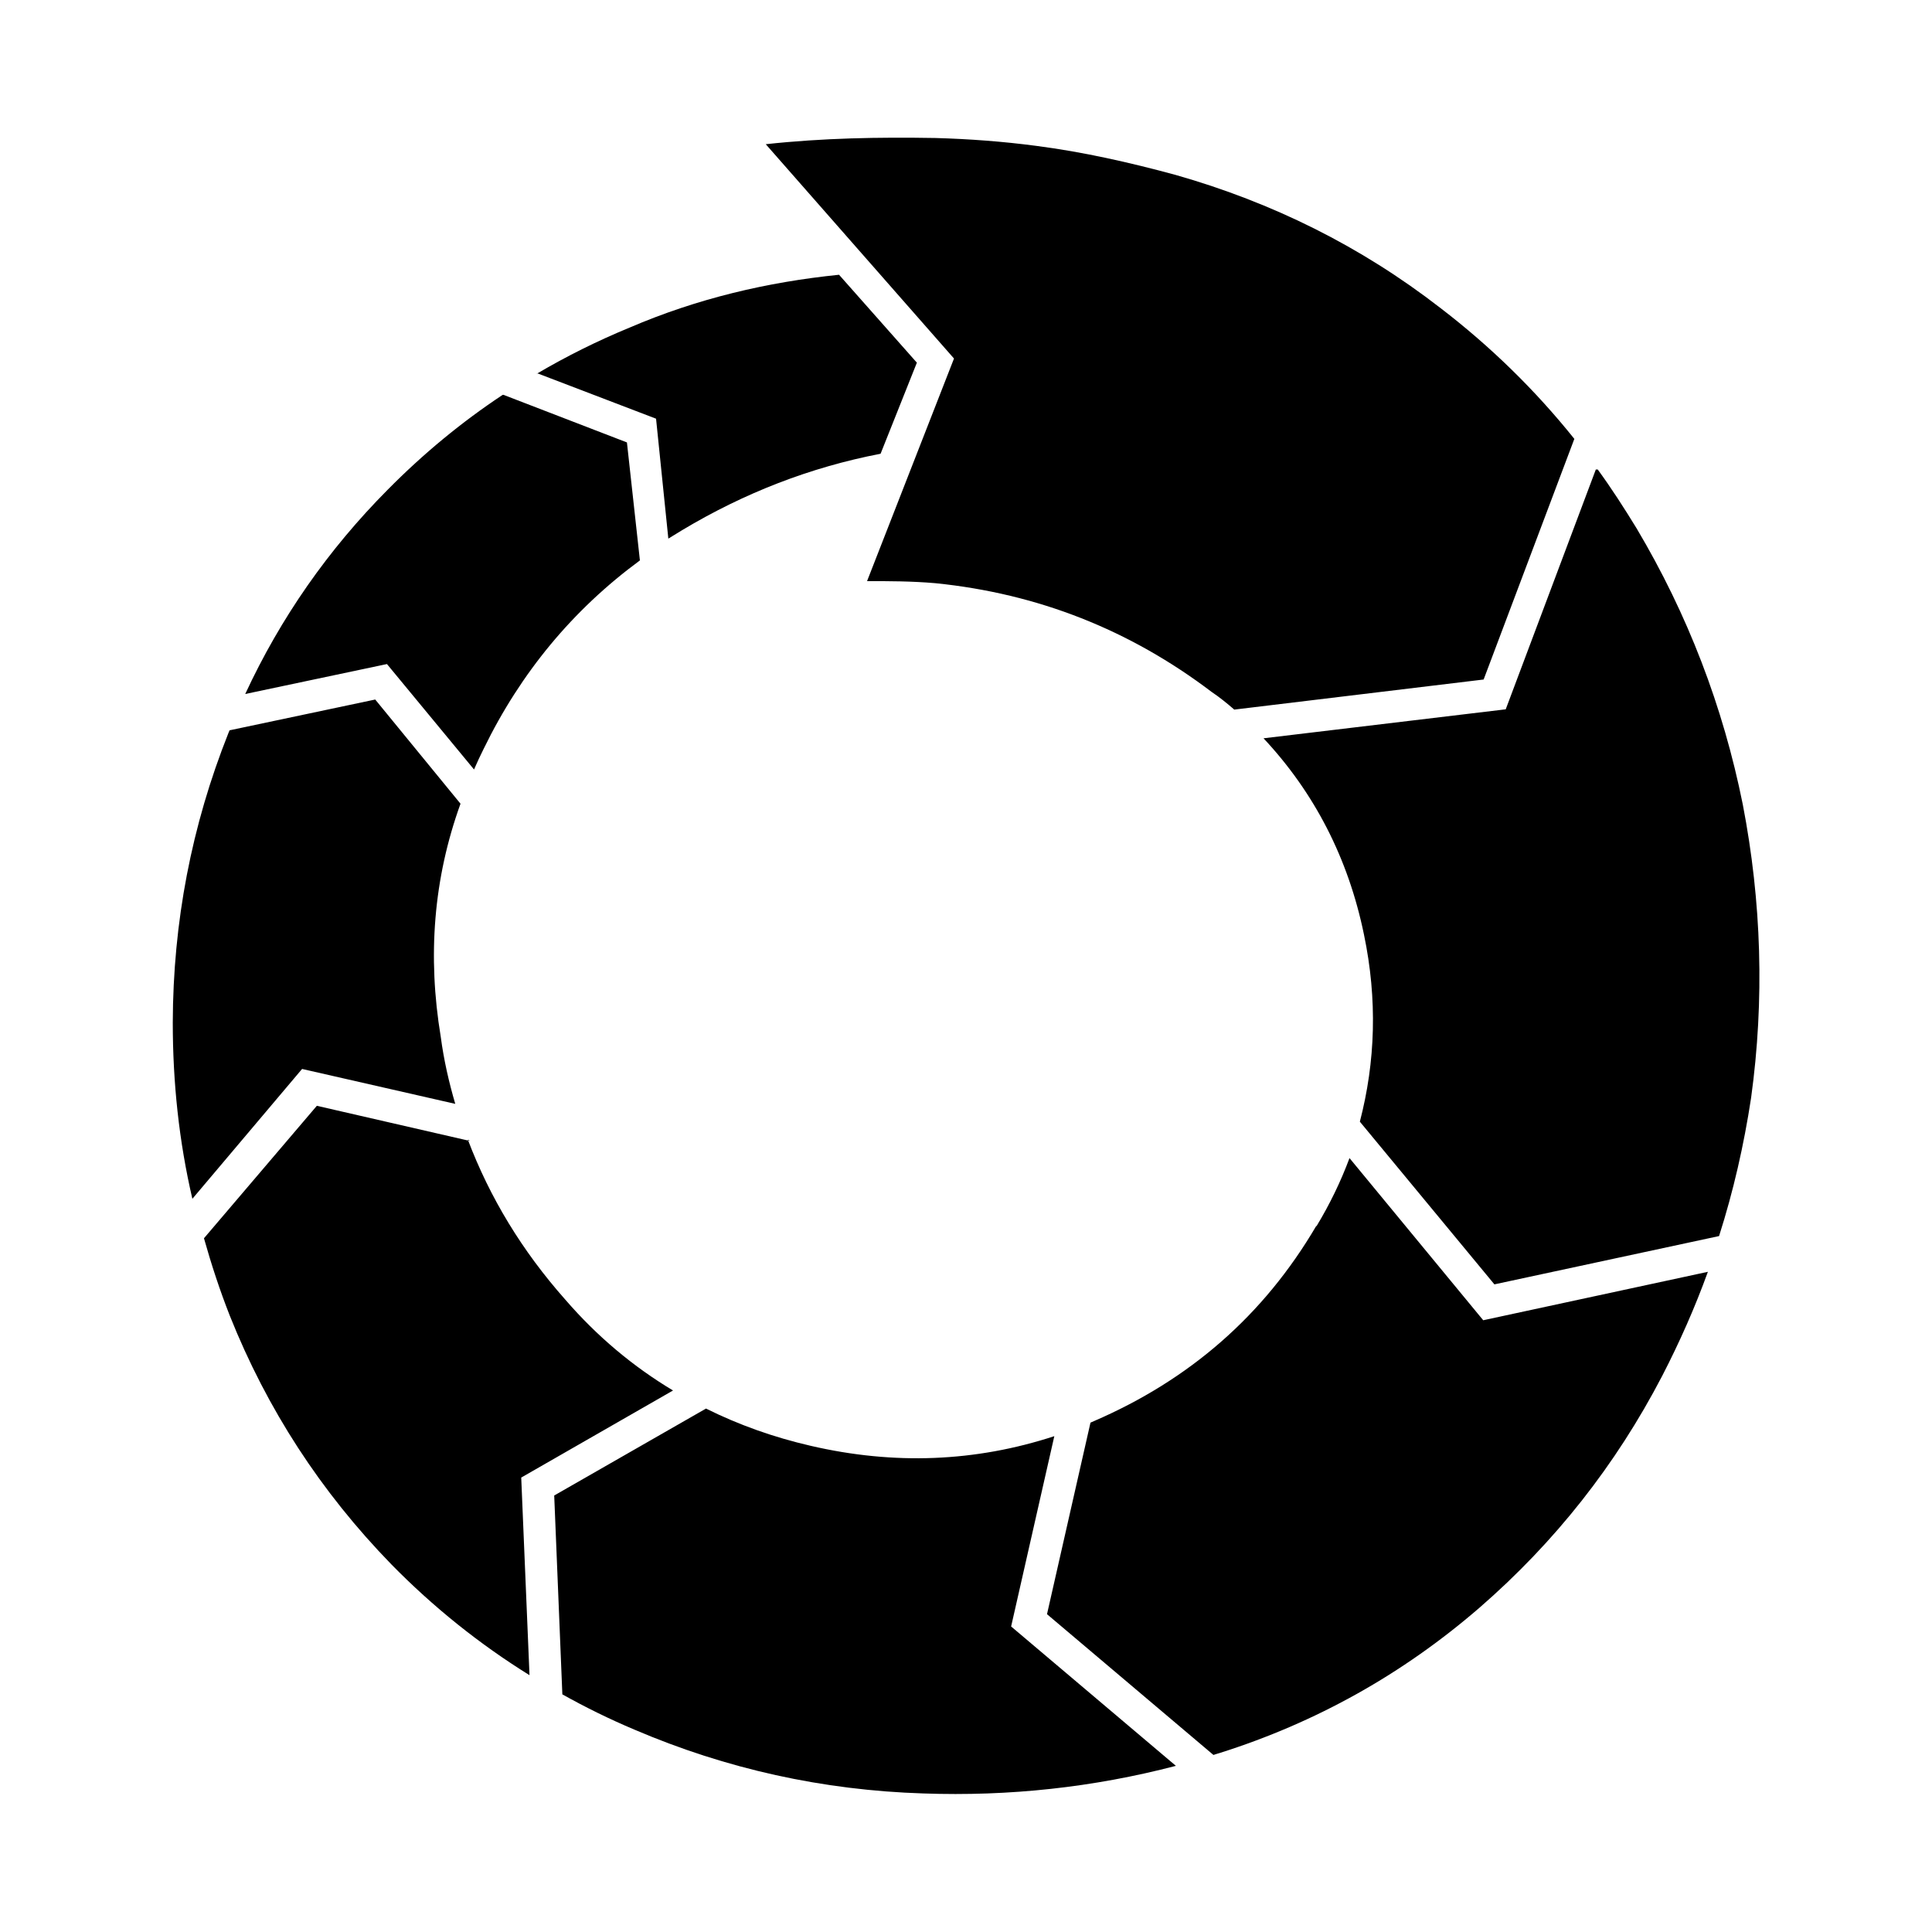
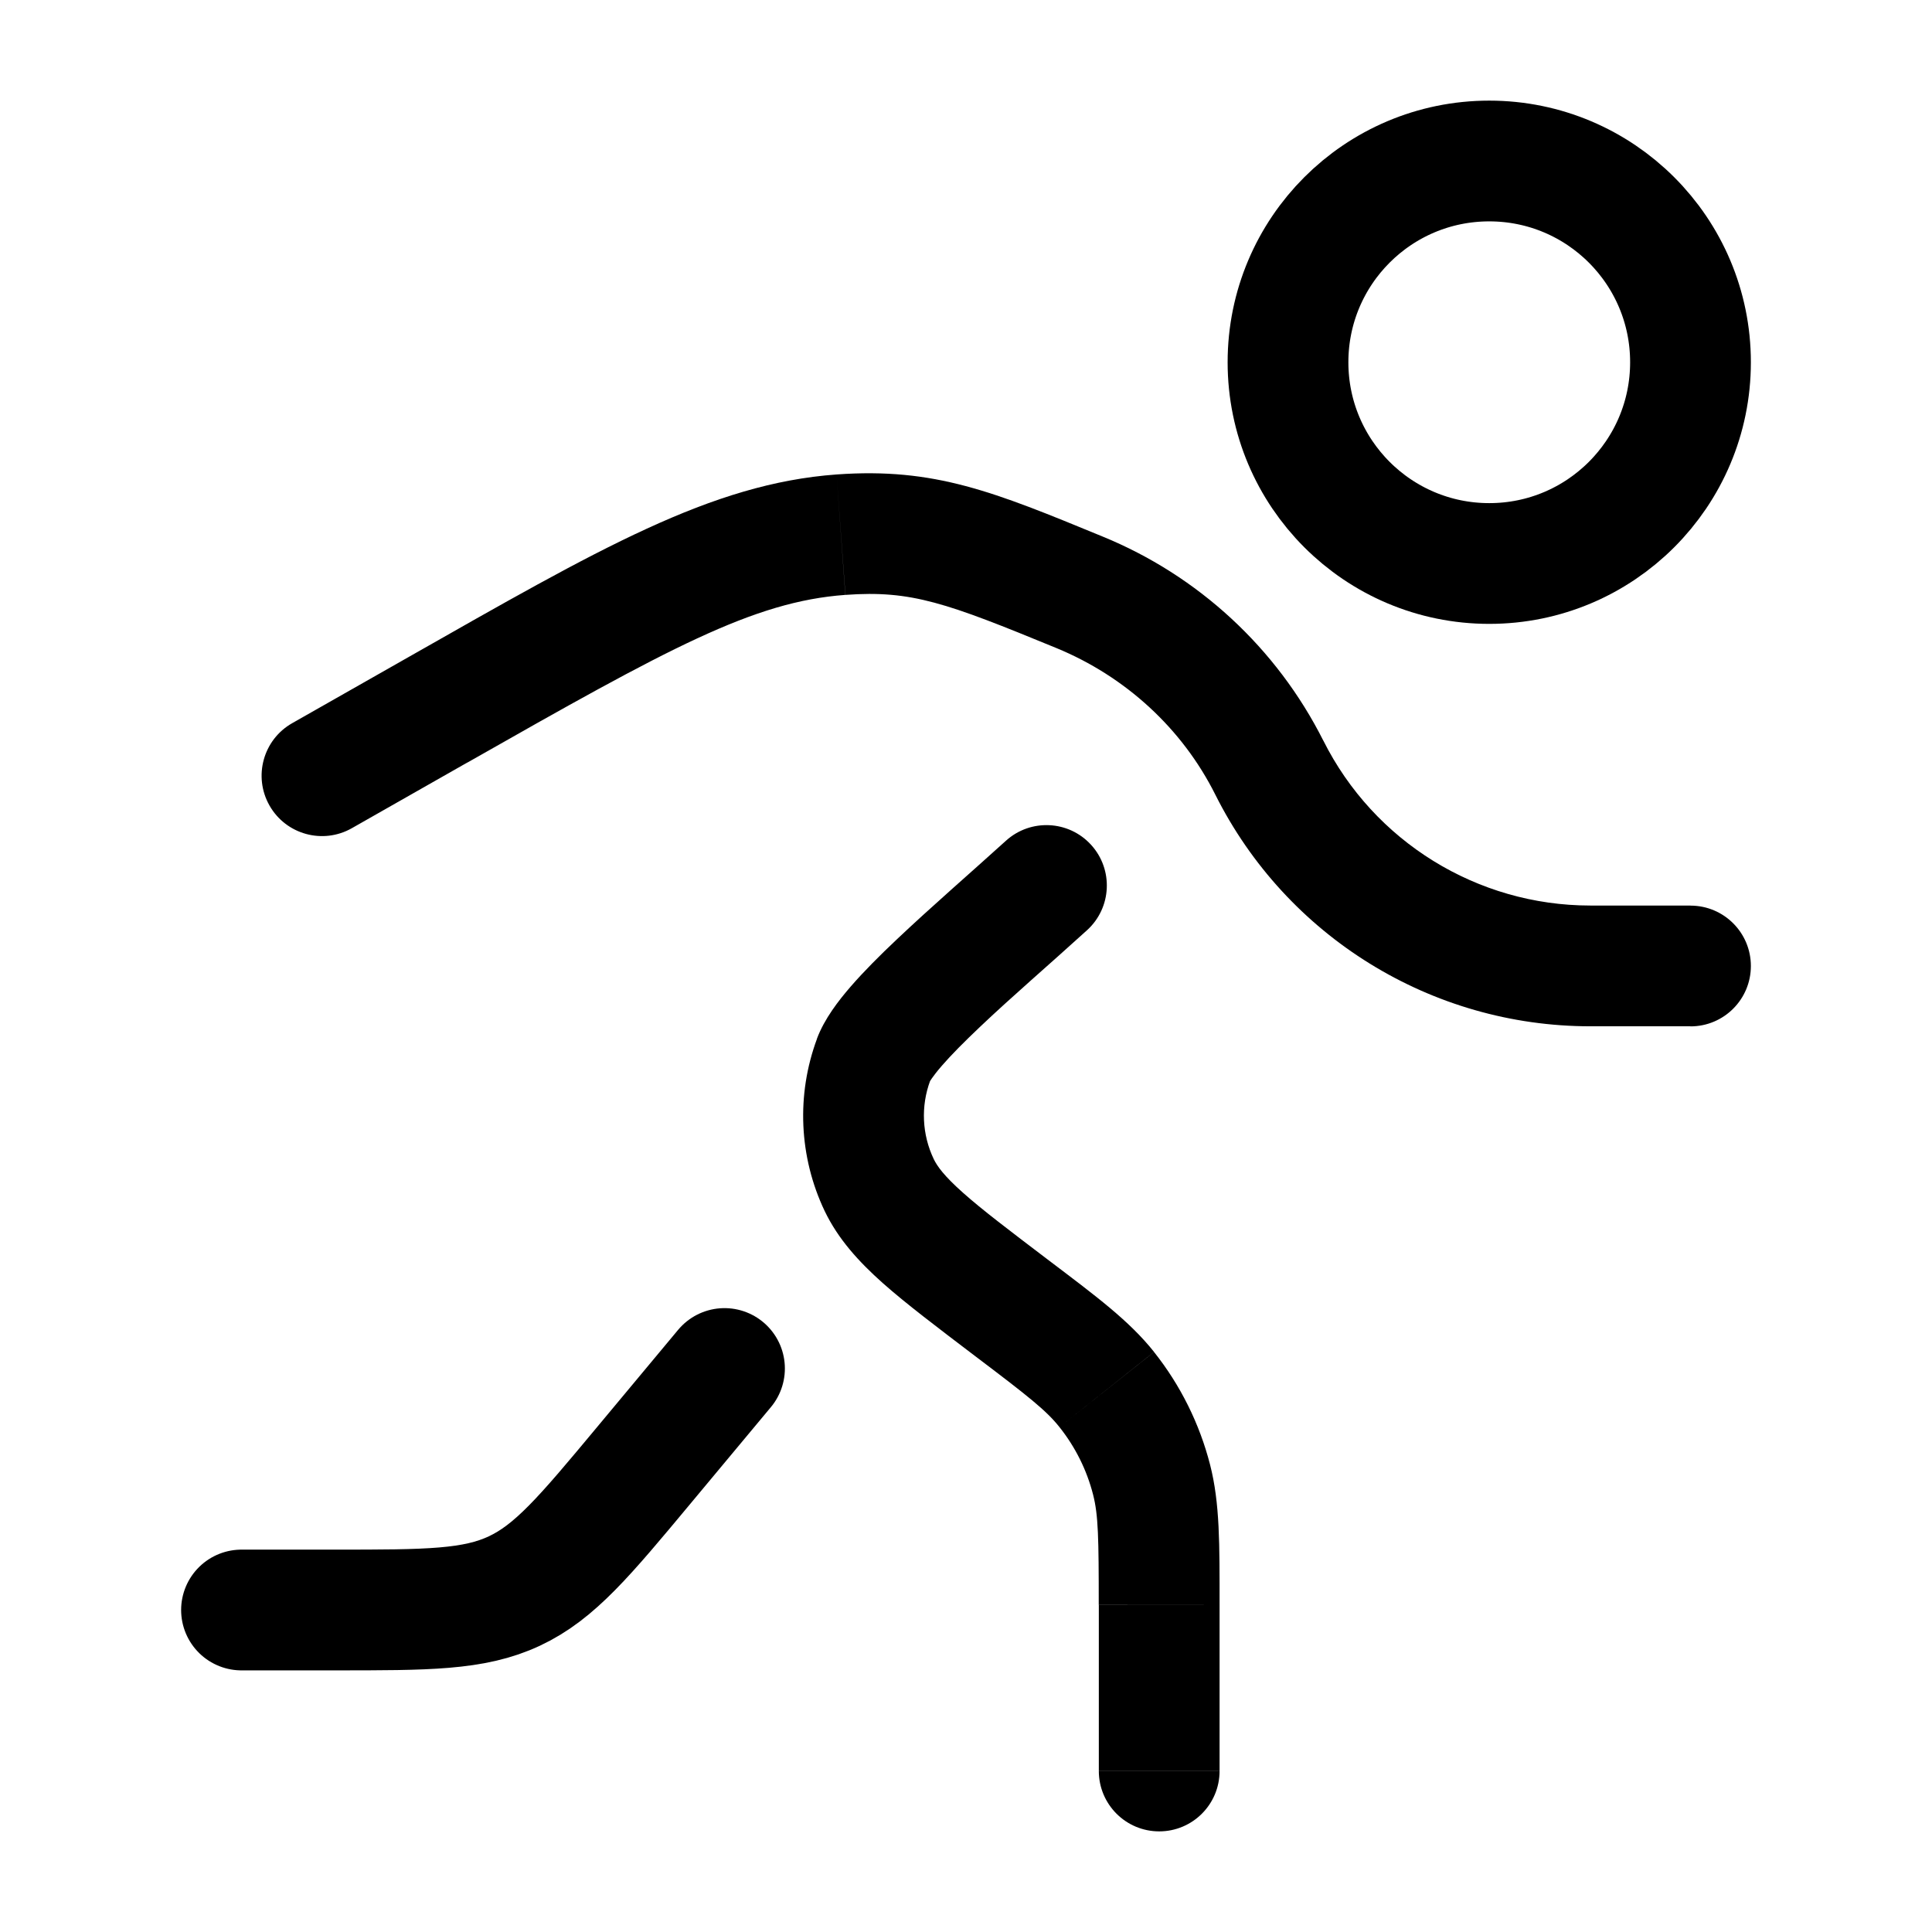
- <svg xmlns="http://www.w3.org/2000/svg" fill="currentColor" width="800px" height="800px" viewBox="0 0 14 14" role="img" focusable="false" aria-hidden="true">
-   <path d="m 5.116,10.207 c 0.237,0.118 0.49,0.208 0.759,0.27 0.604,0.14 1.193,0.117 1.765,-0.07 l -0.313,1.379 1.194,1.01 C 7.924,12.952 7.313,13.018 6.691,12.996 5.963,12.973 5.264,12.819 4.596,12.533 c -0.18,-0.076 -0.353,-0.161 -0.521,-0.255 l -0.059,-1.441 1.1,-0.63 z m 6.292,-7.026 -0.657,1.743 -1.807,0.218 c -0.052,-0.045 -0.107,-0.09 -0.164,-0.128 -0.593,-0.45 -1.26,-0.713 -2.002,-0.788 -0.173,-0.015 -0.338,-0.015 -0.495,-0.015 l 0.63,-1.613 -1.364,-1.553 c 0.414,-0.045 0.819,-0.052 1.23,-0.045 0.245,0.007 0.488,0.025 0.73,0.057 0.34,0.044 0.676,0.12 1.008,0.21 0.703,0.2 1.343,0.517 1.921,0.965 0.365,0.28 0.688,0.596 0.97,0.948 z m -8.018,5.077 c 0.16,0.422 0.394,0.807 0.705,1.158 0.233,0.27 0.495,0.488 0.782,0.66 l -1.1,0.631 0.06,1.432 C 3.473,11.913 3.138,11.644 2.836,11.336 2.325,10.811 1.936,10.212 1.666,9.536 c -0.074,-0.188 -0.135,-0.375 -0.188,-0.563 l 0.818,-0.96 1.11,0.255 -0.016,-0.01 z m 8.187,-4.857 c 0.1,0.137 0.192,0.28 0.282,0.427 0.371,0.624 0.627,1.291 0.77,2.002 0.136,0.705 0.158,1.415 0.06,2.126 -0.052,0.342 -0.128,0.675 -0.232,1.001 l -1.628,0.35 -0.975,-1.179 c 0.113,-0.434 0.128,-0.885 0.03,-1.355 C 9.77,6.218 9.523,5.742 9.156,5.35 l 1.755,-0.21 0.653,-1.738 0.013,0 z m -9.908,1.89 1.05,-0.222 0.618,0.755 c -0.196,0.542 -0.24,1.105 -0.143,1.69 0.022,0.167 0.059,0.328 0.105,0.485 L 2.189,7.746 1.394,8.687 c -0.097,-0.417 -0.142,-0.843 -0.142,-1.277 0.002,-0.726 0.135,-1.425 0.404,-2.1 l 0.008,-0.019 0.004,10e-4 z m 1.979,-2.43 0.895,0.345 0.094,0.855 c -0.485,0.357 -0.863,0.812 -1.132,1.365 -0.025,0.05 -0.048,0.099 -0.07,0.15 L 2.804,4.812 1.777,5.029 c 0.256,-0.552 0.601,-1.046 1.032,-1.48 0.258,-0.261 0.535,-0.49 0.834,-0.688 l 0.005,5e-4 z m 5.891,6.026 c 0.098,-0.162 0.177,-0.326 0.24,-0.495 l 0.969,1.175 1.628,-0.351 c -0.093,0.257 -0.204,0.508 -0.331,0.754 -0.336,0.646 -0.777,1.205 -1.324,1.68 -0.556,0.481 -1.185,0.833 -1.886,1.054 -0.013,0.004 -0.028,0.008 -0.042,0.013 l -1.206,-1.02 0.315,-1.388 0.025,-0.011 C 8.617,10 9.156,9.535 9.539,8.882 l 0,0.005 z M 3.892,2.707 c 0.214,-0.126 0.437,-0.237 0.67,-0.333 0.491,-0.211 0.998,-0.33 1.518,-0.383 l 0.564,0.637 -0.263,0.66 c -0.51,0.098 -0.99,0.285 -1.44,0.555 l -0.098,0.06 -0.089,-0.869 -0.863,-0.33 0,0.003 z" />
+ <svg xmlns="http://www.w3.org/2000/svg" width="24" height="24" viewBox="0 0 24 24">
+   <g fill="none">
+     <circle cx="18.5" cy="4.5" r="2.5" stroke="currentColor" stroke-width="1.5" />
+     <path stroke="currentColor" stroke-linecap="round" stroke-width="1.5" d="m9 17l-1 1.2c-.738.886-1.107 1.328-1.61 1.564S5.31 20 4.157 20H3" />
+     <path fill="currentColor" d="M13.65 22a.75.75 0 0 0 1.5 0zm-1.086-5.754l.453-.598zm1.185 1.015l.587-.466zm.557 1.12l.726-.186zm-.802-6.826a.75.75 0 0 0-1.009-1.11zm-2.652 1.61l.703.26zm.07 1.555l-.678.323zm2.728 5.219v2.06h1.5v-2.06zm-1.539-3.095c.664.502.888.679 1.05.884l1.175-.934c-.308-.387-.717-.69-1.319-1.146zm3.039 3.095c0-.755.005-1.264-.118-1.744l-1.453.373c.065.254.07.538.07 1.37zm-1.989-2.211c.197.247.34.534.418.84l1.453-.373a3.75 3.75 0 0 0-.696-1.4zm-.666-7.283c-.42.381-.945.836-1.354 1.224c-.21.198-.41.398-.573.586c-.149.172-.327.4-.42.649l1.407.521c-.008.021.014-.035.146-.187c.116-.134.276-.295.471-.48c.4-.38.865-.778 1.332-1.203zm.522 5.203c-.487-.37-.817-.62-1.055-.832c-.234-.208-.321-.33-.363-.418l-1.355.645c.168.35.424.63.72.894c.293.26.68.552 1.147.907zm-2.868-2.744a2.75 2.75 0 0 0 .095 2.139l1.355-.645a1.25 1.25 0 0 1-.044-.973zM5.436 8.82l-.37-.652zm-1.807.164a.75.75 0 1 0 .742 1.304zm9.778-1.627l-.286.693zm-2.96-.715l-.055-.748zM21 12.75a.75.75 0 1 0 0-1.5zm-5.232-3.213l-.67.335zM5.065 8.168l-1.436.816l.742 1.304l1.435-.816zm8.627-1.505c-1.344-.553-2.08-.857-3.3-.769l.11 1.496c.823-.06 1.255.099 2.62.66zm-7.886 2.81c2.502-1.422 3.552-2 4.695-2.083l-.109-1.496c-1.56.114-2.949.923-5.327 2.274zm13.949 3.276H21v-1.5h-1.245zm-4.658-2.878a5.21 5.21 0 0 0 4.658 2.878v-1.5A3.71 3.71 0 0 1 16.439 9.2zm1.342-.67a5.33 5.33 0 0 0-2.747-2.538l-.57 1.387c.86.354 1.564 1 1.975 1.821z" />
+   </g>
</svg>
